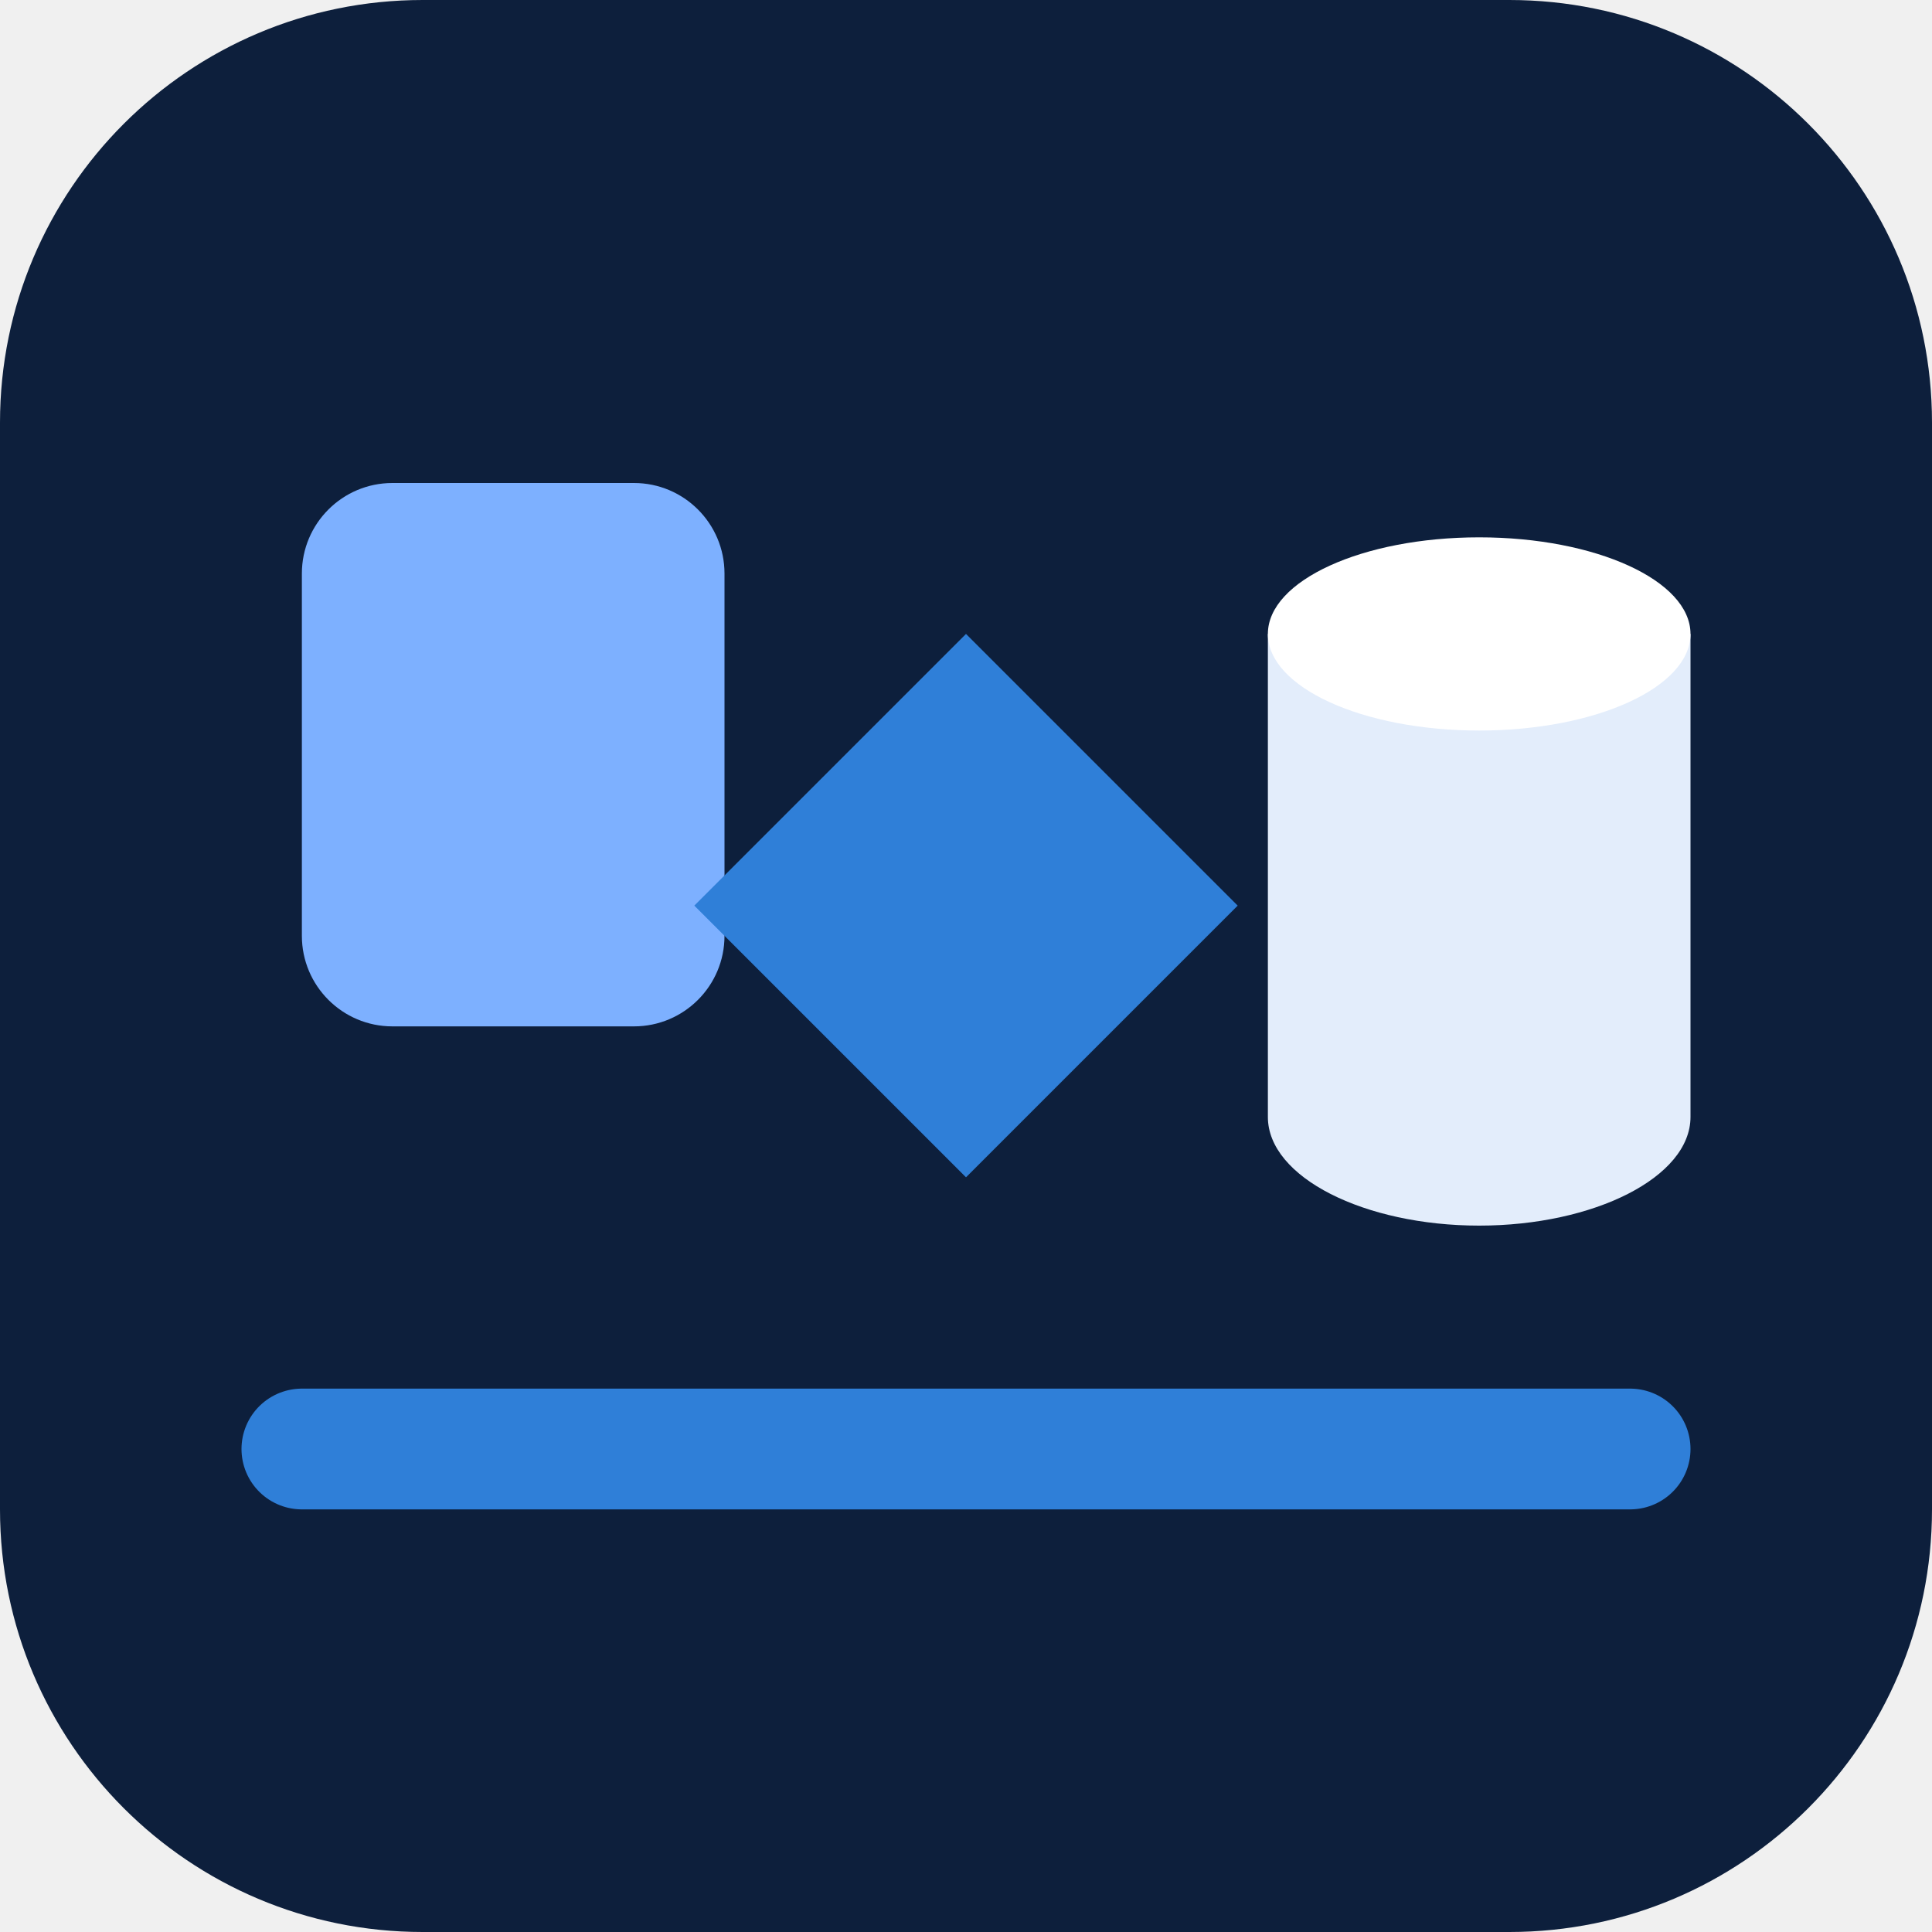
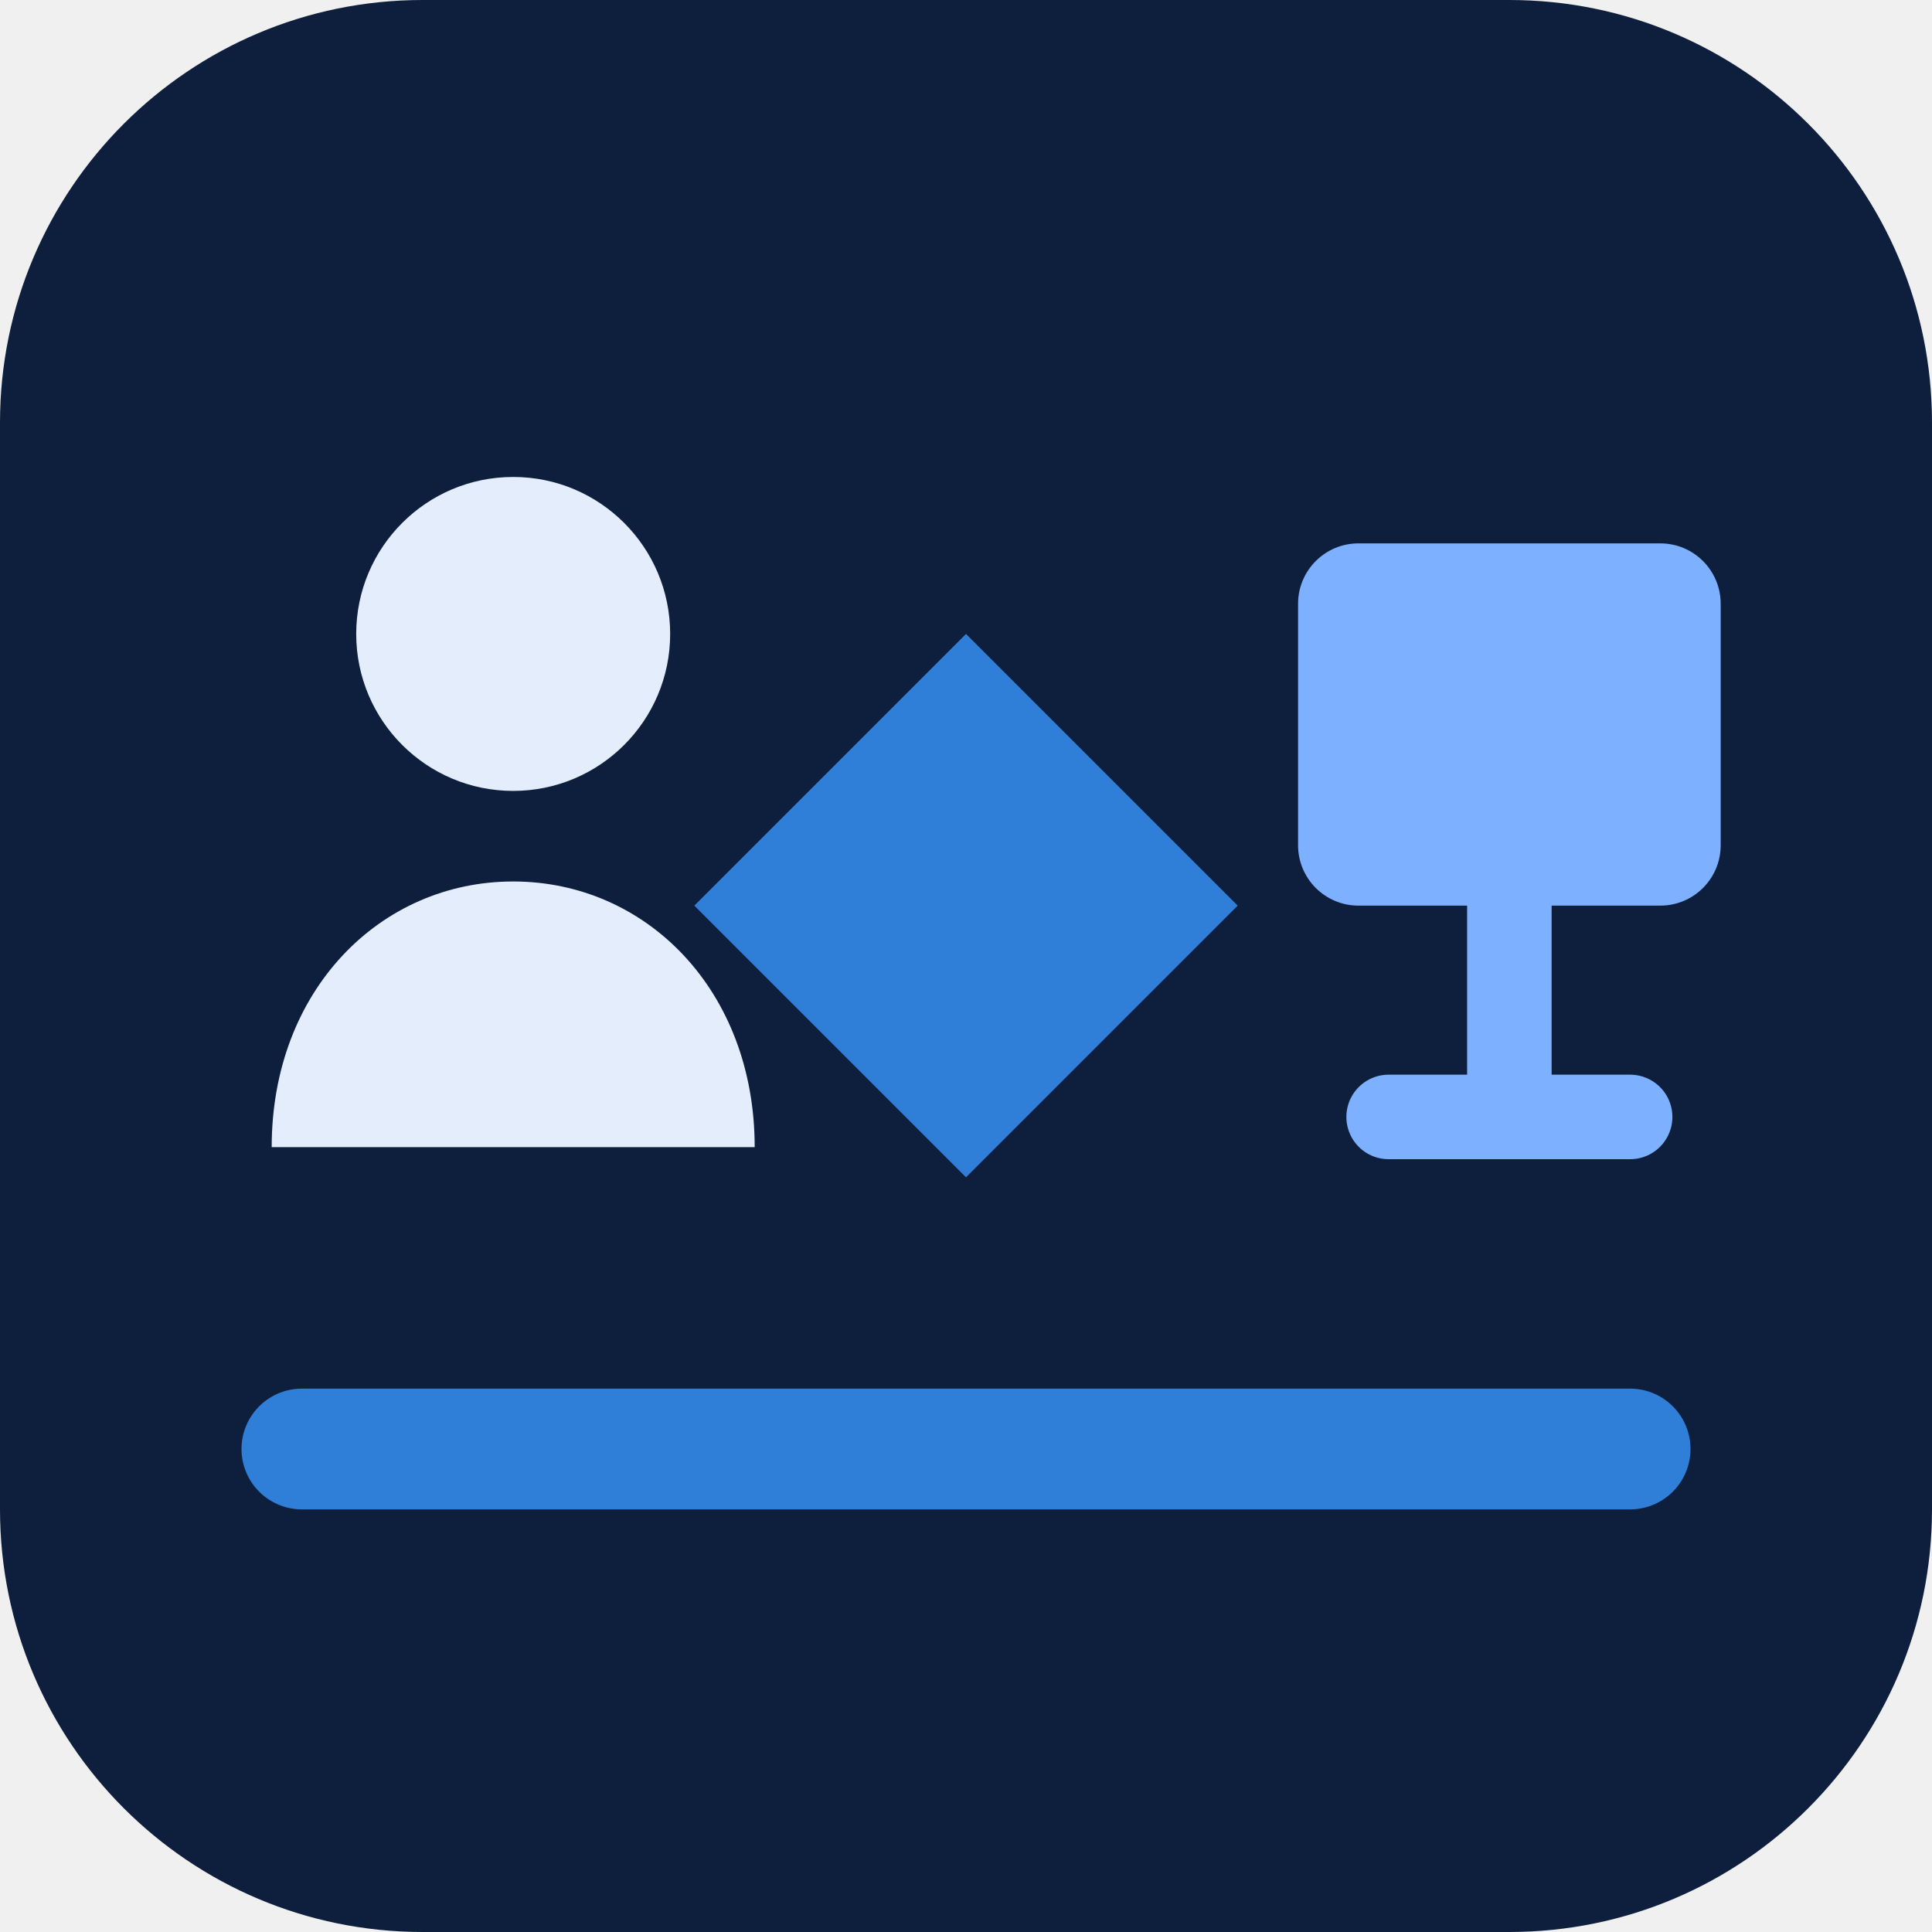
<svg xmlns="http://www.w3.org/2000/svg" viewBox="0 0 32 32">
  <rect width="32" height="32" rx="7" fill="#0D1F3C" />
-   <rect x="5" y="8" width="7" height="9" rx="1.5" fill="#7DB0FF" />
+   <circle cx="8.5" cy="10.5" r="2.6" fill="#E3EDFB" />
+   <path d="M4.5 19c0-2.6 1.8-4.4 4-4.4s4 1.8 4 4.4z" fill="#E3EDFB" />
  <path d="M16 9.5l4.5 4.5-4.5 4.5-4.5-4.5z" fill="#2F7FD8" transform="translate(0,1)" />
-   <path d="M21 10.5v8c0 1 1.6 1.8 3.5 1.8S28 19.5 28 18.5v-8" fill="#E3EDFB" />
-   <ellipse cx="24.5" cy="10.5" rx="3.5" ry="1.6" fill="#FFFFFF" />
+   <rect x="21.5" y="9" width="7" height="6" rx="1" fill="#7DB0FF" />
+   <path d="M23 18.5h4M25 15v3.5" stroke="#7DB0FF" stroke-width="1.4" stroke-linecap="round" />
  <path d="M5 24h22" stroke="#2F7FD8" stroke-width="2" stroke-linecap="round" />
</svg>
